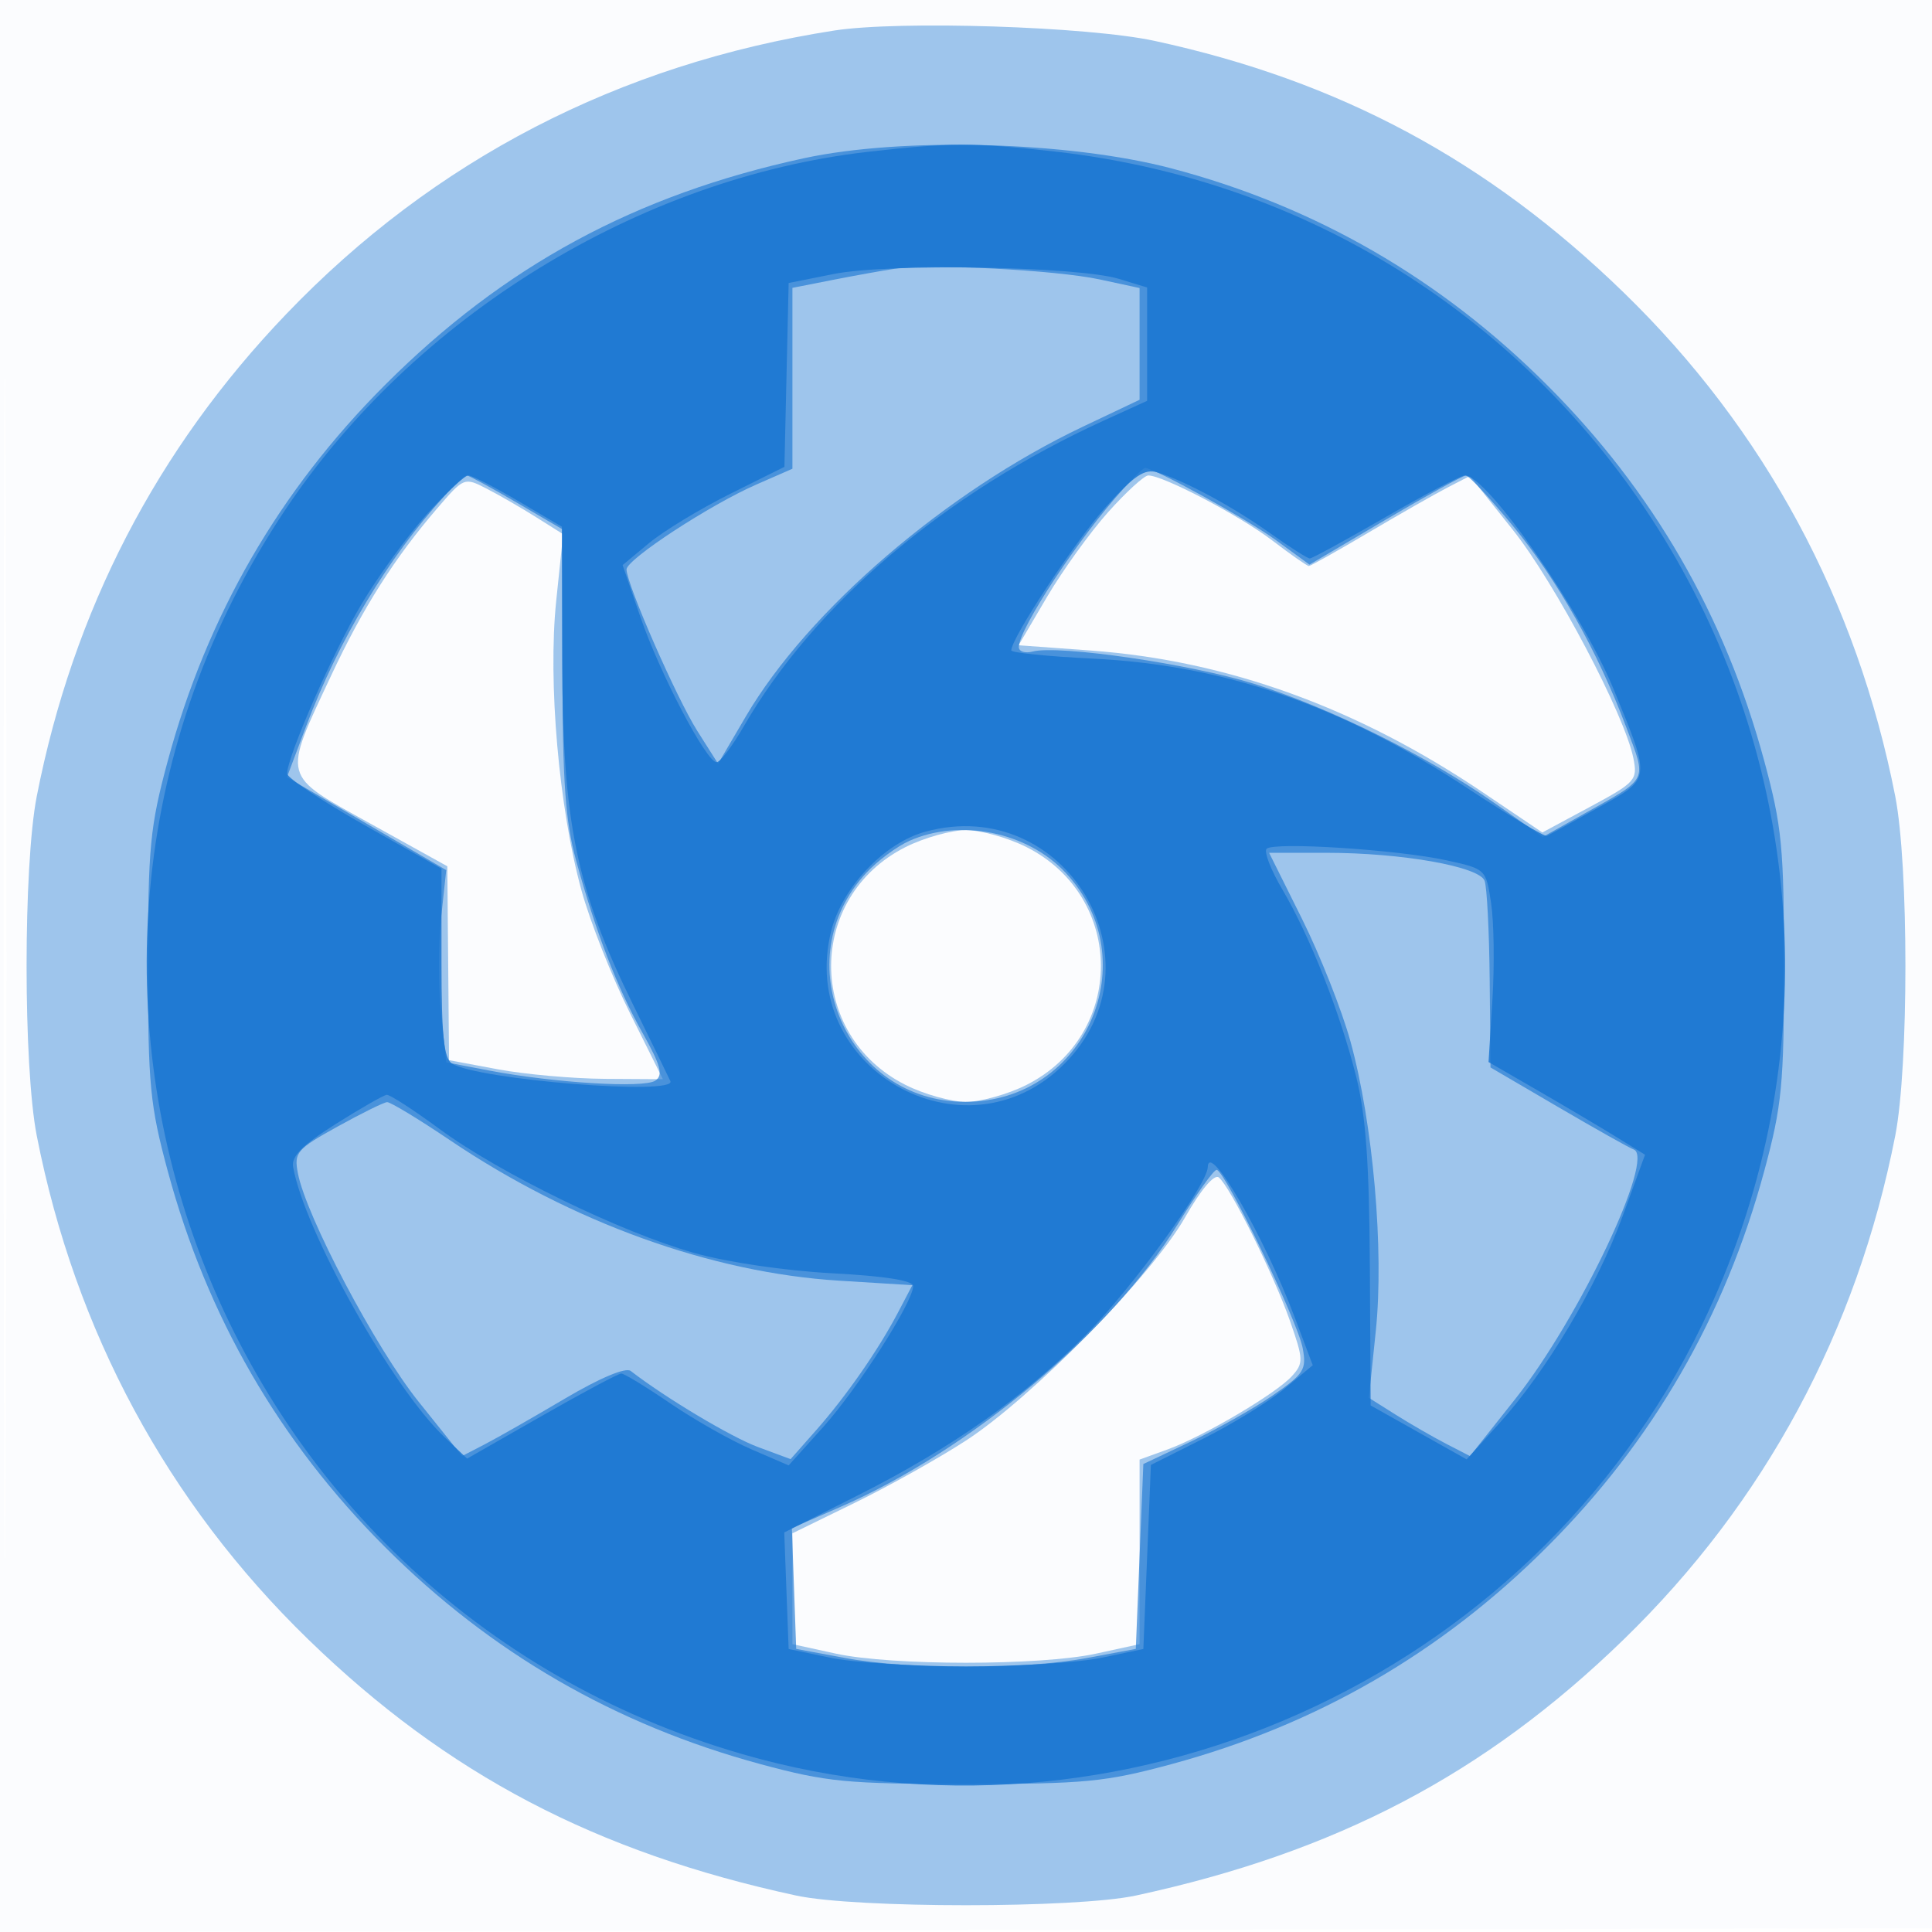
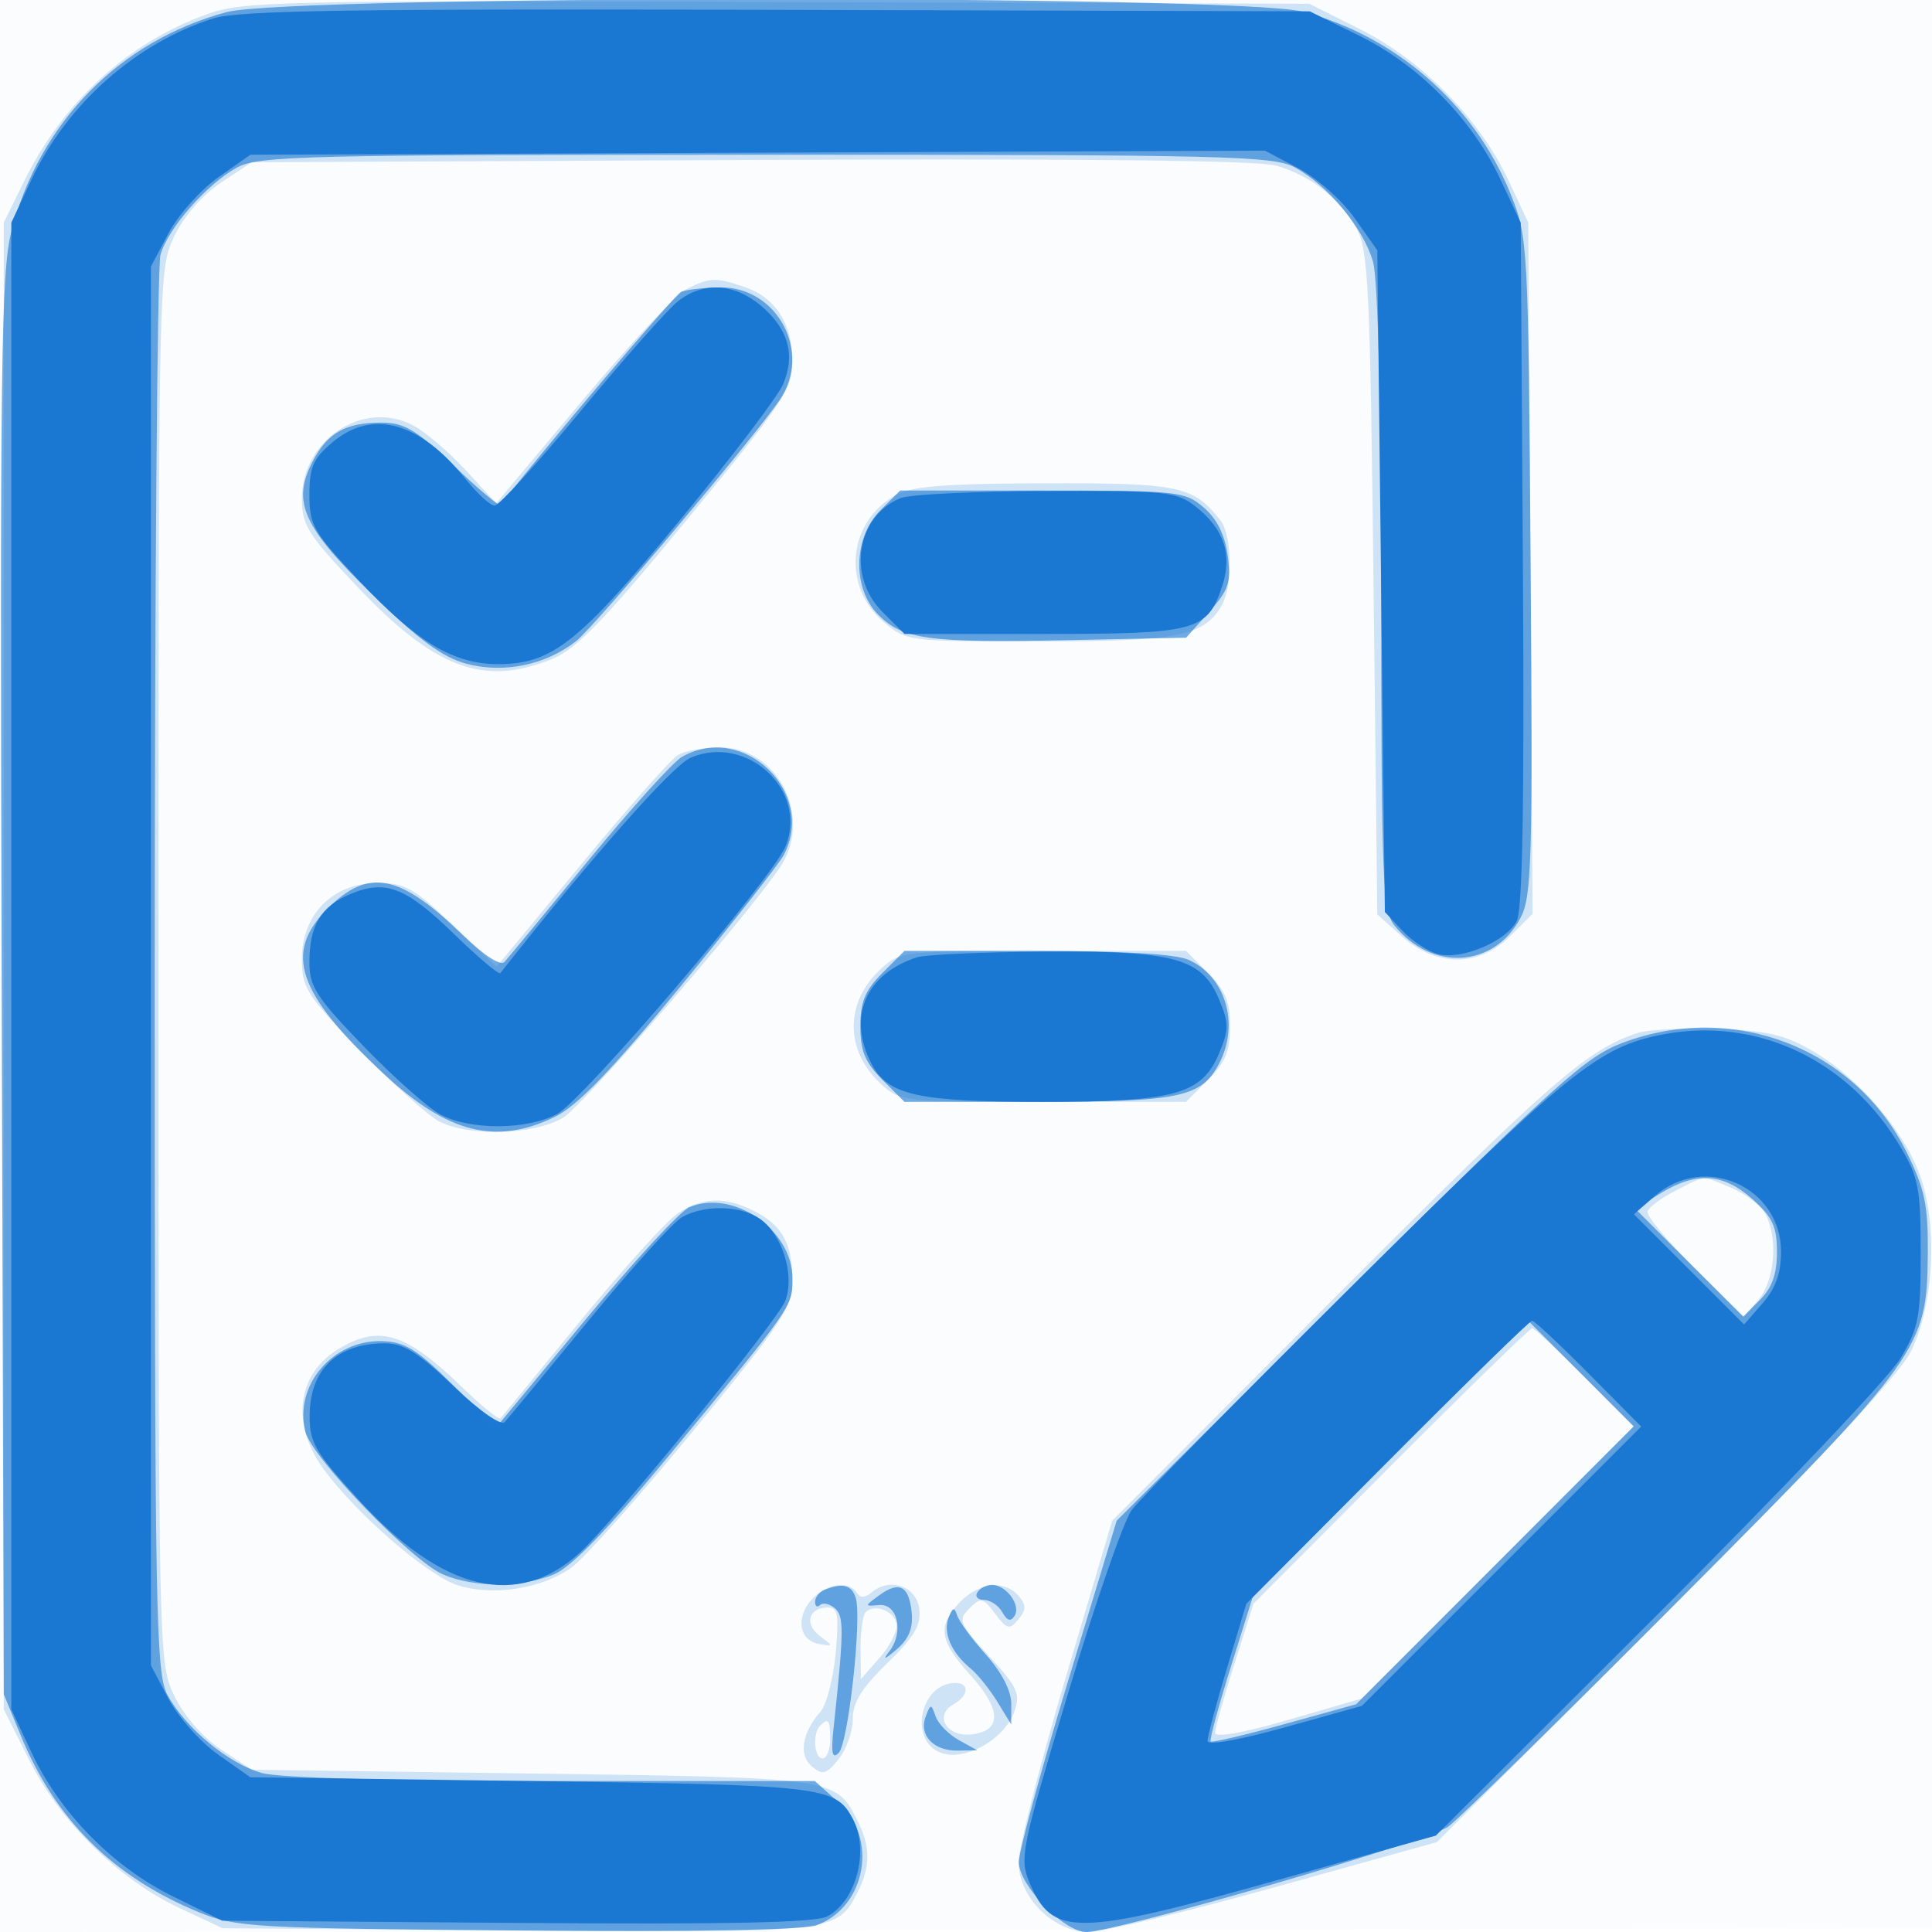
<svg xmlns="http://www.w3.org/2000/svg" width="256" height="256">
  <path fill-opacity=".016" d="M0 128.004v128.004l128.25-.254 128.25-.254.254-127.75L257.008 0H0v128.004m.485.496c0 70.4.119 99.053.265 63.672.146-35.38.146-92.98 0-128C.604 29.153.485 58.1.485 128.5" fill="#1976D2" fill-rule="evenodd" />
-   <path fill-opacity=".414" d="M110.5 4.051C82.037 8.492 57.508 21.188 37.936 41.608 20.753 59.537 9.701 80.895 4.873 105.5c-1.801 9.181-1.801 35.819 0 45 5.086 25.923 17.318 48.612 35.98 66.739 18.375 17.848 38.091 28.197 64.647 33.931 7.912 1.708 37.088 1.708 45 0 26.556-5.734 46.272-16.083 64.647-33.931 18.662-18.127 30.894-40.816 35.98-66.739 1.801-9.181 1.801-35.819 0-45-5.086-25.923-17.318-48.612-35.98-66.739-18.016-17.5-37.679-28.049-62.147-33.342-8.851-1.915-33.839-2.719-42.5-1.368M57.937 67.355c-5.675 6.602-9.848 13.179-14.046 22.136-6.475 13.818-6.675 13.065 5.205 19.652l10.177 5.643.114 12.846.113 12.847 6.5 1.214c3.575.667 9.951 1.235 14.169 1.26l7.669.047-4.359-8.75c-2.397-4.812-5.289-12.125-6.425-16.25-2.998-10.886-4.465-27.659-3.355-38.358l.919-8.858-3.559-2.242c-1.957-1.233-4.909-2.936-6.559-3.786-2.978-1.534-3.026-1.515-6.563 2.599m88.906.496c-2.389 2.669-6.038 7.731-8.111 11.25l-3.767 6.399 9.58.7c18.028 1.316 35.321 7.575 51.975 18.814l7.848 5.295 6.334-3.404c6.009-3.23 6.304-3.56 5.738-6.405-1.147-5.77-10.374-23.254-15.998-30.312l-5.672-7.12-3.002 1.552c-1.651.854-6.361 3.538-10.467 5.966-4.107 2.428-7.65 4.414-7.875 4.414-.225 0-2.416-1.532-4.869-3.404-4.319-3.297-14.43-8.596-16.402-8.596-.533 0-2.924 2.183-5.312 4.851M119.97 112.25c-13.123 6.629-13.123 24.871 0 31.5 2.45 1.238 6.063 2.25 8.03 2.25 1.967 0 5.58-1.012 8.03-2.25 13.123-6.629 13.123-24.871 0-31.5-2.45-1.237-6.063-2.25-8.03-2.25-1.967 0-5.58 1.013-8.03 2.25M157 161.354c-4.352 7.642-20.272 23.85-29 29.524-3.575 2.325-10.213 6.041-14.75 8.26l-8.25 4.033V217.858l5.75 1.254c7.405 1.615 27.095 1.615 34.5 0l5.75-1.254v-24.456l3.648-1.32c4.794-1.733 14.437-7.412 16.54-9.741 1.553-1.719 1.535-2.204-.269-7.341-2.19-6.233-7.905-17.753-9.416-18.979-.608-.493-2.383 1.609-4.503 5.333" fill="#1976D2" fill-rule="evenodd" />
-   <path fill-opacity=".633" d="M106.5 20.973c-22.292 4.83-39.705 14.257-55.488 30.039-14.029 14.03-23.57 30.536-28.774 49.782-2.363 8.739-2.625 11.45-2.625 27.206s.262 18.467 2.625 27.206c5.204 19.246 14.745 35.752 28.774 49.782 14.03 14.029 30.536 23.57 49.782 28.774 8.739 2.363 11.45 2.625 27.206 2.625s18.467-.262 27.206-2.625c19.246-5.204 35.752-14.745 49.782-28.774 14.029-14.03 23.57-30.536 28.774-49.782 2.363-8.739 2.625-11.45 2.625-27.206s-.262-18.467-2.625-27.206c-5.204-19.246-14.745-35.752-28.774-49.782-14.091-14.09-30.744-23.693-49.782-28.705-13.549-3.567-35.609-4.171-48.706-1.334m12 14.646c-1.65.25-5.362.92-8.25 1.489L105 38.142v23.97l-4.75 2.077c-6.192 2.707-17.255 9.944-17.232 11.273.035 1.995 6.648 17.075 9.379 21.388l2.754 4.349 3.674-6.267c8.243-14.057 26.562-29.805 44.666-38.396L151 52.973V38.166l-5.25-1.133c-5.812-1.255-22.567-2.124-27.25-1.414m30.364 29.131C143.041 71.129 135 83.305 135 85.744c0 .588.826.853 1.835.589 3.458-.904 21.048 1.663 29.357 4.284 10.03 3.165 22.999 9.592 31.774 15.747l6.466 4.535 5.534-3.108c8.572-4.815 8.255-4.157 5.513-11.444-3.799-10.092-9.099-19.497-15.061-26.725-3.004-3.642-5.79-6.614-6.19-6.605-.4.009-5.225 2.667-10.721 5.907l-9.993 5.89-4.507-3.286C165.275 68.808 152.92 62 151.716 62c-.188 0-1.472 1.237-2.852 2.75m-90 1C51.41 73.915 44.842 84.856 40.56 96.241l-2.536 6.741 10.552 6.155 10.552 6.156-.681 6.353c-.374 3.495-.372 9.226.004 12.737l.683 6.383 5.683 1.085c8.602 1.642 20.516 2.366 22.019 1.338 1.068-.73.728-1.998-1.686-6.301-3.395-6.053-6.18-13.281-8.819-22.888-1.413-5.145-1.79-10.397-1.808-25.188L74.5 70.123l-6.088-3.561C65.063 64.603 62.11 63 61.849 63c-.261 0-1.605 1.237-2.985 2.75m61.636 45.667c-1.65.737-4.209 2.632-5.686 4.211-10.782 11.526-2.66 30.372 13.089 30.372 15.938 0 24.142-18.76 13.283-30.373-5.038-5.388-13.972-7.206-20.686-4.21m52.021 10.333c2.397 4.813 5.289 12.125 6.425 16.25 2.998 10.886 4.465 27.659 3.355 38.358l-.919 8.858 3.559 2.242c1.957 1.233 4.972 2.97 6.7 3.861l3.141 1.62 5.984-7.548c8.468-10.679 18.616-32.069 15.696-33.084-.529-.184-5.012-2.704-9.962-5.6l-9-5.265-.109-11.634c-.061-6.398-.364-12.295-.675-13.105-.725-1.891-10.983-3.703-20.967-3.703h-7.587l4.359 8.75M44.704 149.289c-5.391 2.986-5.757 3.417-5.238 6.149 1.091 5.733 10.297 23.167 15.988 30.278l5.776 7.216 3.002-1.552c1.651-.854 6.432-3.58 10.625-6.059 4.62-2.731 8.054-4.175 8.714-3.664 4.628 3.577 13.301 8.762 16.873 10.086l4.316 1.6 3.37-3.816c3.99-4.517 8.242-10.633 10.867-15.629l1.893-3.603-9.695-.598c-16.92-1.046-35.444-7.731-51.57-18.613-4.144-2.796-7.893-5.066-8.33-5.045-.437.022-3.403 1.484-6.591 3.25m111.329 12.97c-8.786 14.244-27.564 29.962-44.73 37.44l-6.376 2.778.286 8.006.287 8.007 6.5 1.208c8.333 1.549 23.668 1.549 32 0l6.5-1.209.5-12.249.5-12.249 6.276-2.966c3.452-1.63 8.335-4.381 10.851-6.113 4.167-2.866 4.523-3.428 3.986-6.28-.682-3.621-10.343-23.636-11.403-23.623-.39.004-2.72 3.267-5.177 7.25" fill="#1976D2" fill-rule="evenodd" />
-   <path fill-opacity=".833" d="M115 20.118C84.682 23.586 54.789 41.994 37.68 67.73-3.021 128.953 27.51 211.9 98.296 232.413c50.062 14.507 104.459-9.792 127.215-56.827C258.3 107.81 214.472 28.41 139.666 20.069c-10.711-1.194-13.857-1.188-24.666.049m-4.5 16.181l-6 1.201-.28 12.178-.28 12.179-7.22 3.599c-3.971 1.98-8.795 4.91-10.72 6.51l-3.5 2.91 2.334 6.812C87.393 89.16 93.598 101 94.954 101c.471 0 2.089-2.137 3.596-4.75 9.336-16.183 26.726-30.955 47.7-40.518l5.75-2.621V38.094l-3.75-1.144c-5.437-1.658-30.556-2.091-37.75-.651m36.061 30.844C142.51 71.649 134 84.546 134 86.18c0 .31 4.838.799 10.75 1.087 17.603.858 33.113 6.239 49.915 17.316 5.371 3.542 10.015 6.322 10.319 6.178.304-.143 3.341-1.819 6.75-3.723 7.107-3.97 7.052-3.561 2.109-15.64C209.616 81.068 197.061 63 194.11 63c-.524 0-5.238 2.475-10.478 5.5-5.239 3.025-9.774 5.5-10.077 5.5-.303 0-2.689-1.521-5.303-3.38-4.927-3.505-11.193-6.882-14.883-8.021-1.702-.526-3.071.388-6.808 4.544m-90.026 1.029c-2.558 2.845-6.464 8.226-8.681 11.958-3.706 6.237-9.746 20.006-9.814 22.37-.016.55 4.581 3.611 10.216 6.803l10.244 5.802v12.483c0 9.611.322 12.681 1.398 13.348 3.467 2.146 29.807 4.253 28.929 2.314-.187-.412-2.439-5.025-5.004-10.25-7.445-15.161-9.276-24.064-9.326-45.352l-.043-17.851-5.771-3.399C65.508 64.529 62.522 63 62.048 63c-.474 0-2.955 2.328-5.513 5.172m66.085 42.031c-5.429 1.479-11.024 7.375-12.478 13.148C105.571 141.503 127.79 154.21 141 141c13.493-13.493.151-35.847-18.38-30.797m45.208 2.27c-.369.387.572 2.813 2.091 5.39 3.672 6.227 7.668 16.356 9.778 24.784 1.284 5.128 1.741 11.474 1.817 25.216l.102 18.364 6.362 3.573 6.361 3.573 4.296-4.745c6.263-6.918 12.985-18.203 16.375-27.493l2.965-8.125-3.737-2.311c-2.056-1.271-6.722-4.035-10.369-6.143l-6.63-3.832.513-8.233c.283-4.528.206-10.283-.17-12.79-.68-4.54-.702-4.561-5.882-5.699-6.478-1.422-22.966-2.478-23.872-1.529M44.5 148.928c-4.405 2.781-5.911 4.291-5.665 5.68 1.497 8.459 13.101 29.194 20.024 35.778l3.035 2.886 9.868-5.636c5.427-3.1 10.181-5.636 10.564-5.636.383 0 3.299 1.776 6.479 3.947 3.181 2.171 8.013 4.91 10.739 6.086l4.956 2.139 4.54-5.042c4.589-5.096 11.96-16.631 11.96-18.716 0-.736-3.755-1.33-10.75-1.701-6.206-.33-13.92-1.465-18.25-2.686-9.699-2.736-25.808-10.574-33.753-16.423-3.439-2.532-6.589-4.572-7-4.534-.411.039-3.447 1.775-6.747 3.858m115.533 5.738c-.066 2.336-10.026 16.03-16.166 22.227-8.065 8.141-17.827 15.013-30.159 21.23l-9.791 4.937.291 7.72.292 7.72 5.5 1.154c3.025.634 11.125 1.153 18 1.153s14.975-.519 18-1.153l5.5-1.154.5-12.195.5-12.195 7-3.515c3.85-1.934 8.675-4.906 10.723-6.605l3.722-3.09-2.347-6.236c-4.096-10.882-11.461-23.619-11.565-19.998" fill="#1976D2" fill-rule="evenodd" />
+   <path fill-opacity=".195" d="M27.329 1.92C16.894 5.704 8.363 13.505 3.222 23.963L.5 29.5v197l3.373 6.722c4.099 8.167 11.883 15.836 19.874 19.582L29.5 255.5l38.982.295c42.073.318 42.392.283 45.103-4.96 1.815-3.51 1.789-6.211-.095-9.855-2.792-5.399-3.096-5.441-43.066-5.98l-37.075-.5-4.054-2.684c-2.439-1.615-4.897-4.429-6.174-7.066C21.007 220.382 21 220.083 21 128s.007-92.382 2.121-96.75c1.278-2.639 3.734-5.45 6.176-7.066l4.056-2.684 66.073-.301c44.089-.201 67.277.049 69.689.75 4.606 1.338 8.455 4.369 10.655 8.389 1.542 2.819 1.784 7.924 2.23 46.995l.5 43.833 3.266 2.917c4.579 4.09 10.232 4.073 14.349-.044l2.962-2.962-.289-45.788L202.5 29.5l-2.696-5.753c-3.745-7.99-11.415-15.775-19.582-19.874L173.5.5 103 .273C36.246.057 32.225.145 27.329 1.92M91 38.29c-1.375.693-7.618 7.365-13.874 14.827L65.751 66.685l-4.074-4.419c-2.24-2.431-5.389-5.1-6.997-5.931C48.079 52.921 40 58.281 40 66.074c0 3.496.784 4.748 7.25 11.572 10.358 10.933 16.747 13.34 25.798 9.718 3.303-1.321 6.77-4.891 18.021-18.553C103.813 53.336 105 51.555 105 47.912c0-4.955-2.2-8.438-6.215-9.837-3.893-1.357-4.712-1.334-7.785.215m27.763 27.275c-6.427 3.487-7.274 12.144-1.652 16.875 3.01 2.533 3.227 2.56 20.515 2.56 18.47 0 22.092-.736 24.344-4.945 1.396-2.608 1.246-9.2-.252-11.101-3.604-4.574-5.405-4.956-23.191-4.914-13.105.031-17.657.382-19.764 1.525m-28.917 34.461c-.909.531-6.692 7.067-12.851 14.525L65.796 128.11l-5.824-5.555c-5.15-4.913-6.304-5.555-9.975-5.555-5.862 0-9.997 4.152-9.997 10.038 0 3.875.585 4.794 7.75 12.171 4.262 4.389 8.965 8.612 10.45 9.385 3.954 2.058 12.658 1.79 16.425-.507 2.685-1.637 23.623-25.788 28.662-33.06 4.576-6.603-.129-16.059-7.96-15.997-2.105.017-4.571.465-5.481.996m26.84 28.389c-4.755 4.407-4.755 10.763 0 15.17 2.564 2.376 2.908 2.415 21.537 2.415h18.931l2.923-2.923c2.292-2.293 2.923-3.819 2.923-7.077s-.631-4.784-2.923-7.077L157.154 126h-18.931c-18.629 0-18.973.039-21.537 2.415m100.308 8.461c-6.681 2.187-11.614 6.488-39.558 34.494l-30.064 30.13-6.223 21c-3.423 11.55-6.206 22.497-6.186 24.327.051 4.612 4.661 9.173 9.271 9.173 1.864 0 13.013-2.681 24.778-5.957l21.389-5.957 30.322-30.293c20.935-20.915 31.002-31.686 32.521-34.793 2.944-6.022 3.526-16.167 1.31-22.837-2.006-6.04-8.108-13.231-14.311-16.866-3.744-2.195-6.004-2.723-12.651-2.956-4.451-.157-9.22.084-10.598.535m5.066 20.876c-1.893.961-3.583 2.208-3.758 2.77-.174.562 2.64 3.937 6.252 7.5l6.569 6.478 1.939-2.361c2.135-2.601 2.554-8.119.858-11.289-.595-1.111-2.605-2.656-4.468-3.435-4.11-1.717-3.277-1.755-7.392.337m-132.222 3.003c-1.464.96-7.274 7.37-12.91 14.245a32532.022 32532.022 0 0 1-10.611 12.94c-.2.242-2.49-1.619-5.09-4.135-7.433-7.192-10.903-8.291-16.237-5.14-5.625 3.323-6.52 9.926-2.16 15.935 4.275 5.892 13.706 14.092 17.738 15.423 4.676 1.543 11.332.502 15.243-2.384 1.7-1.254 8.963-9.424 16.14-18.155C103.7 175.19 105 173.222 105 169.738c0-4.911-1.304-7.327-4.98-9.228-3.821-1.976-6.906-1.902-10.182.245m94.449 33.495-18.193 18.25-2.534 8c-1.394 4.4-2.54 8.496-2.547 9.102-.008.682 3.677.032 9.695-1.712l9.708-2.813 18.026-18.026 18.026-18.025-6.455-6.513c-3.551-3.582-6.698-6.513-6.994-6.513-.297 0-8.726 8.213-18.732 18.25m-76.72 17.676c-2.173 2.402-1.688 5.437.944 5.902 1.942.343 1.944.318.086-1.086-2.07-1.565-1.429-3.742 1.101-3.742 1.327 0 1.492.973 1.029 6.074-.303 3.341-1.212 6.828-2.021 7.75-2.461 2.807-2.915 5.758-1.114 7.252 1.414 1.174 1.895 1.041 3.523-.969 1.037-1.281 1.885-3.669 1.885-5.307 0-2.222 1.16-4.106 4.564-7.414 3.575-3.475 4.496-5.026 4.25-7.161-.348-3.016-3.848-4.272-6.28-2.253-.934.775-1.558.798-2.004.077-1.03-1.667-4.065-1.22-5.963.877m19.607.388c-3.009 3.204-2.739 5.055 1.407 9.644 4.14 4.582 4.195 7.393.155 7.859-3.29.38-5.025-2.516-2.39-3.99 2.031-1.137 2.166-2.827.225-2.827-4.499 0-6.203 7.299-2.137 9.152 3.139 1.43 8.627-1.539 9.985-5.403.819-2.329.417-3.204-3.358-7.298-3.993-4.332-4.174-4.766-2.627-6.302 1.544-1.533 1.786-1.485 3.427.679 1.582 2.086 1.901 2.164 3.074.75 1.048-1.263 1.061-1.878.065-3.078-1.824-2.197-5.34-1.831-7.826.814m-12.473 1.318c-.385.386-.687 2.539-.669 4.785l.031 4.083 2.52-2.865c1.385-1.576 2.379-3.596 2.207-4.489-.333-1.727-2.918-2.684-4.089-1.514m-6.034 15.035c-1.038 1.037-.784 4.333.333 4.333.55 0 1-1.125 1-2.5 0-2.618-.231-2.936-1.333-1.833" fill="#1976D2" fill-rule="evenodd" />
+   <path fill-opacity=".609" d="M30.024 1.603C15.847 5.413 5.198 16.26 1.512 30.646.141 35.999-.016 48.184.225 130.621L.5 224.5l2.264 5.5c4.593 11.155 12.234 18.719 23.642 23.402 4.799 1.97 7.238 2.109 42.135 2.399 23.297.194 38.026-.066 39.697-.702 6.566-2.496 8.146-11.58 2.839-16.322L107.968 236l-34.734-.006c-21.152-.003-36.211-.415-38.511-1.054-4.413-1.226-10.107-5.926-12.524-10.338-1.564-2.856-1.699-10.45-1.699-95.602 0-50.875.344-93.729.764-95.232.977-3.491 6.134-9.378 10.134-11.569C34.23 20.648 40.342 20.5 101.5 20.5s67.27.148 70.102 1.699c4.412 2.417 9.112 8.111 10.338 12.524.651 2.345 1.059 19.324 1.077 44.777.025 37.332.182 41.191 1.755 43.133 4.952 6.113 13.188 5.62 16.703-1.001 1.492-2.81 1.63-7.603 1.342-46.632-.316-43.004-.347-43.567-2.675-49.344-4.744-11.769-15.245-20.947-27.602-24.124-8.679-2.231-134.181-2.169-142.516.071m60.259 37.048c-.876.356-18.862 21.571-23.956 28.258-.172.225-2.982-2.137-6.245-5.25C55.096 56.903 53.567 56 50.508 56c-4.738 0-7.121 1.351-9.086 5.151-2.773 5.363-1.315 8.623 7.869 17.587 6.173 6.025 9.331 8.352 12.486 9.202 4.955 1.334 10.515.192 14.564-2.993 2.458-1.934 23.294-26.607 26.955-31.92 4.369-6.339-.305-15.106-7.969-14.948-2.105.043-4.375.301-5.044.572m26.353 28.985c-3.598 3.598-3.719 10.372-.248 13.843 3.261 3.26 6.689 3.719 24.994 3.344l15.787-.323 3.028-3.392c2.63-2.945 2.956-3.932 2.477-7.498-.366-2.733-1.426-4.86-3.168-6.358-2.514-2.163-3.359-2.252-21.425-2.252h-18.808l-2.637 2.636m-26.27 32.649c-1.173.668-6.749 6.84-12.39 13.715-5.641 6.875-10.647 12.93-11.123 13.456-.527.583-2.719-.837-5.609-3.634-8.316-8.047-12.43-8.836-17.844-3.422-5.855 5.855-4.026 11.224 7.469 21.91 8.447 7.853 14.834 9.464 22.604 5.703 3.013-1.458 7.444-6.048 16.656-17.25 6.902-8.395 13.072-16.246 13.711-17.447 4.405-8.292-5.304-17.681-13.474-13.031m26.557 28.638C114.631 131.216 114 132.742 114 136s.631 4.784 2.923 7.077l2.923 2.923h17.53c19.065 0 21.844-.591 24.199-5.145 2.677-5.177.821-11.442-4.047-13.66-1.714-.781-8.691-1.195-20.152-1.195h-17.53l-2.923 2.923M215 138.179c-4.916 1.854-8.768 5.327-36.266 32.698L147.968 201.5l-6.484 21.379c-3.566 11.758-6.484 22.49-6.484 23.85 0 3.074 5.977 9.271 8.943 9.271 3.945 0 45.287-12.027 47.94-13.947 1.439-1.041 15.312-14.657 30.828-30.258C254.633 179.7 255.35 178.697 255.444 166c.047-6.267-.406-8.441-2.755-13.224-6.82-13.888-22.978-20.146-37.689-14.597m5.091 19.907-3.409 2.078 7.149 7.15 7.15 7.15 2.237-2.237c1.588-1.588 2.237-3.426 2.237-6.334 0-3.359-.585-4.62-3.244-6.995-3.864-3.453-7.4-3.69-12.12-.812M91.339 159.96c-1.189.501-7.438 7.276-13.888 15.057l-11.727 14.147-5.738-5.677c-4.75-4.701-6.36-5.696-9.358-5.781-6.55-.185-11.698 5.896-10.164 12.007.859 3.423 14.104 17.149 18.254 18.916 4.143 1.765 10.44 1.75 14.715-.036 2.289-.957 7.171-6.003 15.239-15.75C105.159 172.925 105 173.152 105 169.381c0-6.439-7.862-11.861-13.661-9.421m92.915 33.289L166.027 211.5l-2.965 9.465c-1.631 5.205-2.82 9.611-2.641 9.789.178.178 4.589-.859 9.802-2.305l9.477-2.629 18.391-18.411 18.39-18.411-7-7-7-7-18.227 18.251m-75.004 17.413c-.687.278-1.25.992-1.25 1.588 0 .596.296.787.658.425.362-.362 1.237-.177 1.944.41 1.254 1.04 1.236 2.919-.146 15.875-.356 3.346-.19 4.174.668 3.316 1.274-1.274 3.099-17.783 2.27-20.526-.525-1.737-1.743-2.057-4.144-1.088m7.21.751c-1.941 1.425-1.941 1.437.04 1.263 2.451-.216 3.291 3.609 1.344 6.129-.932 1.206-.652 1.133.972-.254 1.616-1.38 2.194-2.816 1.983-4.923-.354-3.521-1.657-4.186-4.339-2.215M129.5 211c-.34.55.061 1 .891 1 .83 0 1.92.733 2.421 1.628.65 1.161 1.119 1.292 1.636.457.858-1.388-1.13-4.085-3.011-4.085-.726 0-1.597.45-1.937 1m-3.813 3.373c-.766 1.996.369 4.602 2.92 6.709.945.78 2.543 2.768 3.551 4.418l1.835 3 .003-2.747c.003-1.708-1.265-4.166-3.351-6.5-1.845-2.064-3.563-4.405-3.817-5.202-.365-1.149-.602-1.082-1.141.322m-3.029 13.077c-.941 2.45 1.026 4.558 4.214 4.515l2.628-.036-2.449-1.356c-1.347-.746-2.731-2.16-3.075-3.142-.599-1.707-.656-1.706-1.318.019" fill="#1976D2" fill-rule="evenodd" />
+   <path fill-opacity=".975" d="M28.286 2.437C18.005 5.683 8.868 13.783 4.16 23.825L1.5 29.5v197l2.68 5.718c3.741 7.982 10.765 15.137 18.691 19.041l6.581 3.241 39.006.295c28.083.212 39.61-.029 41.164-.86 3.871-2.072 5.604-8.775 3.355-12.978-2.272-4.246-3.91-4.436-42.643-4.957l-37.166-.5-4.257-3c-2.342-1.65-5.305-4.983-6.584-7.407L20 220.685V35.315l2.327-4.408c1.279-2.424 4.243-5.757 6.585-7.407l4.259-3 67.219-.27 67.218-.271 4.446 2.347c2.445 1.291 5.796 4.263 7.446 6.605l3 4.257.5 43.837.5 43.837 2.345 2.494c1.289 1.372 3.423 2.765 4.741 3.096 3.099.778 8.937-1.673 10.372-4.354.791-1.477 1.034-15.367.831-47.334L201.5 29.5l-2.68-5.718c-3.742-7.984-10.765-15.137-18.693-19.041L173.544 1.5l-70.522-.196c-56.34-.157-71.369.071-74.736 1.133m61.549 37.478c-1.339 1.053-7.119 7.578-12.844 14.5C71.265 61.337 66.113 67 65.54 67c-.572 0-2.325-1.611-3.896-3.579-5.991-7.509-12.318-9.249-17.567-4.832C41.501 60.756 41 61.893 41 65.57c0 4.046.528 4.953 6.697 11.491C55.3 85.121 60.117 88 66 88c7.127 0 10.664-2.796 24-18.969 6.875-8.338 13.068-16.492 13.763-18.12 1.666-3.905.69-7.352-2.949-10.414-3.546-2.984-7.649-3.201-10.979-.582m29.522 26.077c-5.851 2.361-7.144 10.375-2.434 15.085L119.846 84h18.355c20.405 0 21.775-.367 23.752-6.359 1.369-4.147.225-7.569-3.513-10.51-2.534-1.993-3.82-2.127-19.825-2.068-9.413.035-18.079.453-19.258.929M91.5 100.411c-2.384 1.021-13.032 13.075-25.204 28.532-.191.243-2.924-2.061-6.072-5.122-6.462-6.282-9.115-7.311-13.801-5.353-3.919 1.637-5.423 4.153-5.423 9.073 0 3.203.926 4.628 7.25 11.162 3.987 4.119 8.568 8.174 10.179 9.011 3.949 2.053 11.34 2.014 15.348-.08 3.455-1.806 28.686-31.371 30.345-35.558 2.926-7.384-5.162-14.859-12.622-11.665m30 26.439c-6.813 2.215-9.24 7.885-6.03 14.091 2.162 4.181 6.103 5.059 22.711 5.059 17.526 0 21.078-.982 23.368-6.464 1.304-3.119 1.304-3.953 0-7.072-2.304-5.514-5.841-6.482-23.267-6.364-8.13.055-15.682.392-16.782.75m98.844 10.219c-8.495 1.624-12.504 4.857-40.681 32.813-15.31 15.19-28.691 28.803-29.735 30.252-1.045 1.449-4.831 12.375-8.414 24.281-6.204 20.614-6.447 21.809-5.099 25.036 3.006 7.195 6.146 7.16 32.964-.364l20.879-5.858 29.436-29.364c16.19-16.151 30.644-31.39 32.121-33.865 2.409-4.038 2.685-5.476 2.685-14 0-8.498-.281-9.975-2.665-14-6.839-11.549-19.006-17.317-31.491-14.931m-1.038 21.381-2.806 2.449 7.3 7.301 7.301 7.3 2.449-2.806c1.729-1.979 2.45-3.99 2.45-6.827 0-8.615-10.155-13.127-16.694-7.417m-128.94 2.835c-1.173.668-6.749 6.84-12.39 13.715-5.641 6.875-10.633 12.916-11.092 13.426-.487.539-3.317-1.443-6.785-4.75-4.647-4.433-6.638-5.676-9.091-5.676-6.333 0-9.928 3.438-9.976 9.539-.028 3.593.686 4.826 6.467 11.161 11.16 12.227 21.075 14.583 29.39 6.983 4.503-4.115 26.164-30.691 27.168-33.332 1.28-3.366-.393-8.772-3.356-10.848-2.565-1.796-7.383-1.898-10.335-.218m93.448 32.465-18.667 18.75-2.574 8.552c-1.415 4.703-2.573 9.032-2.573 9.62 0 .641 4.085-.071 10.227-1.783l10.228-2.85 18.507-18.508 18.508-18.507-6.958-7.012c-3.827-3.857-7.2-7.012-7.495-7.012-.295 0-8.937 8.438-19.203 18.75" fill="#1976D2" fill-rule="evenodd" />
</svg>
